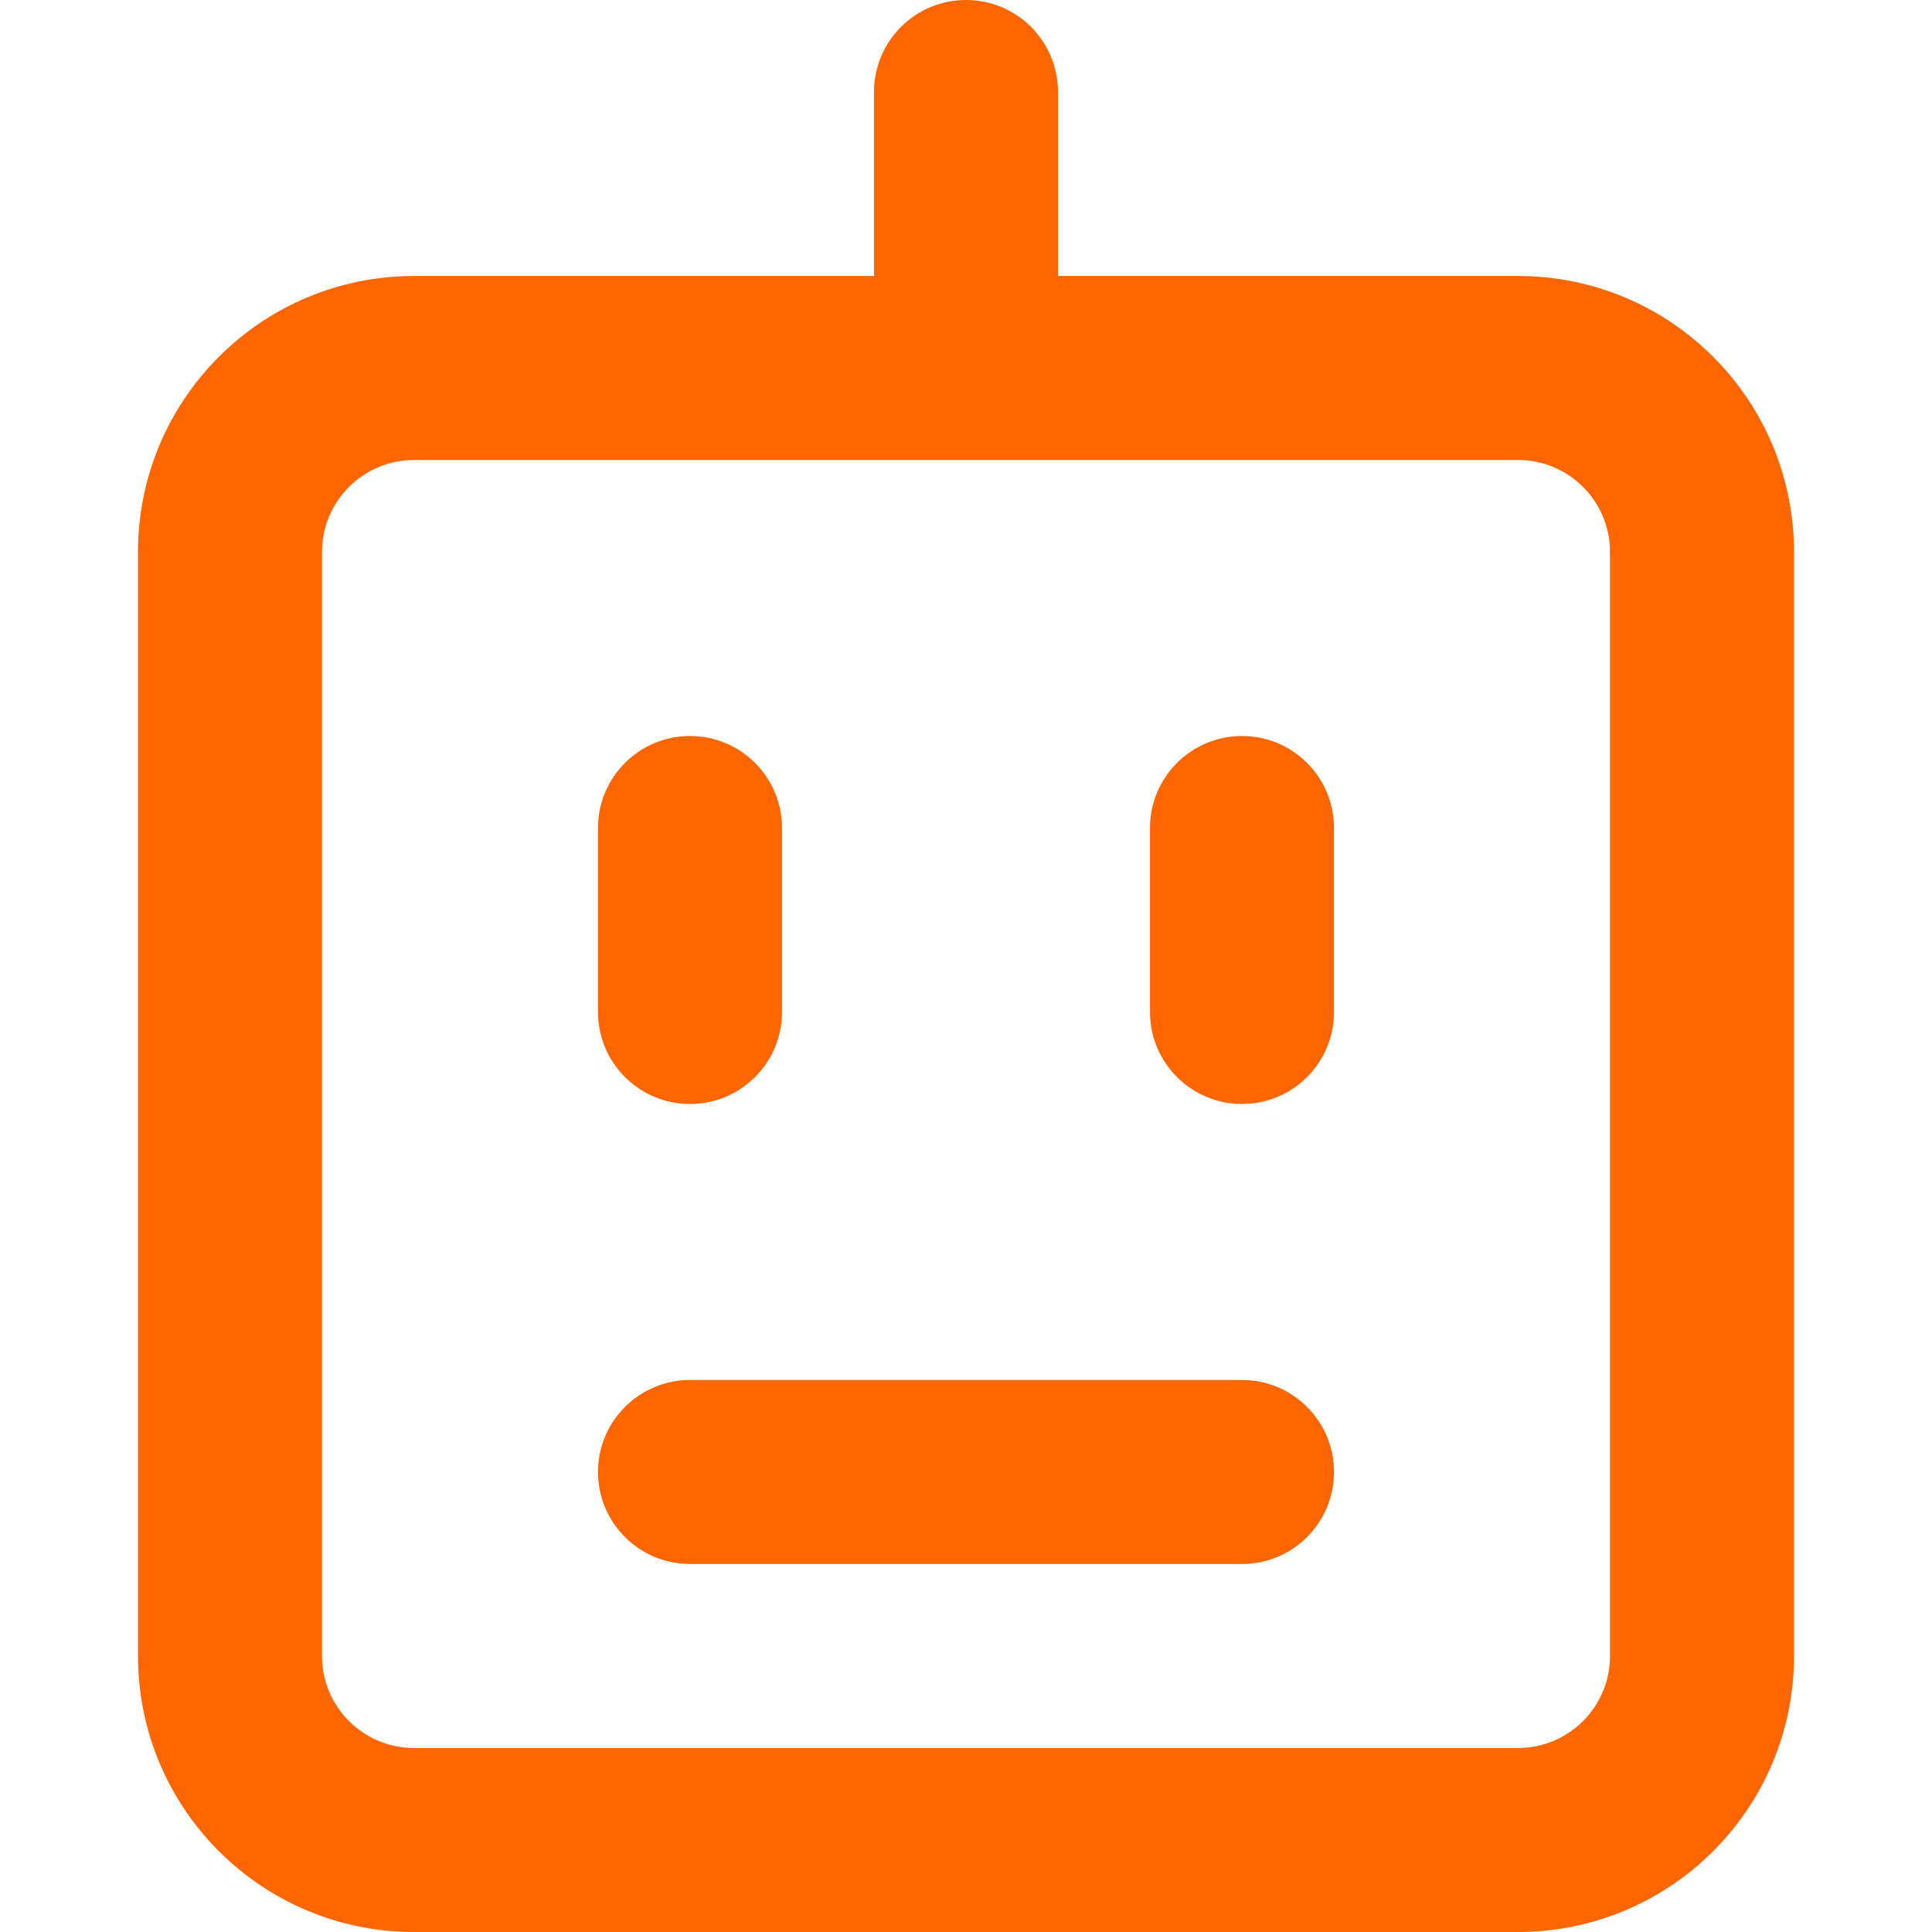
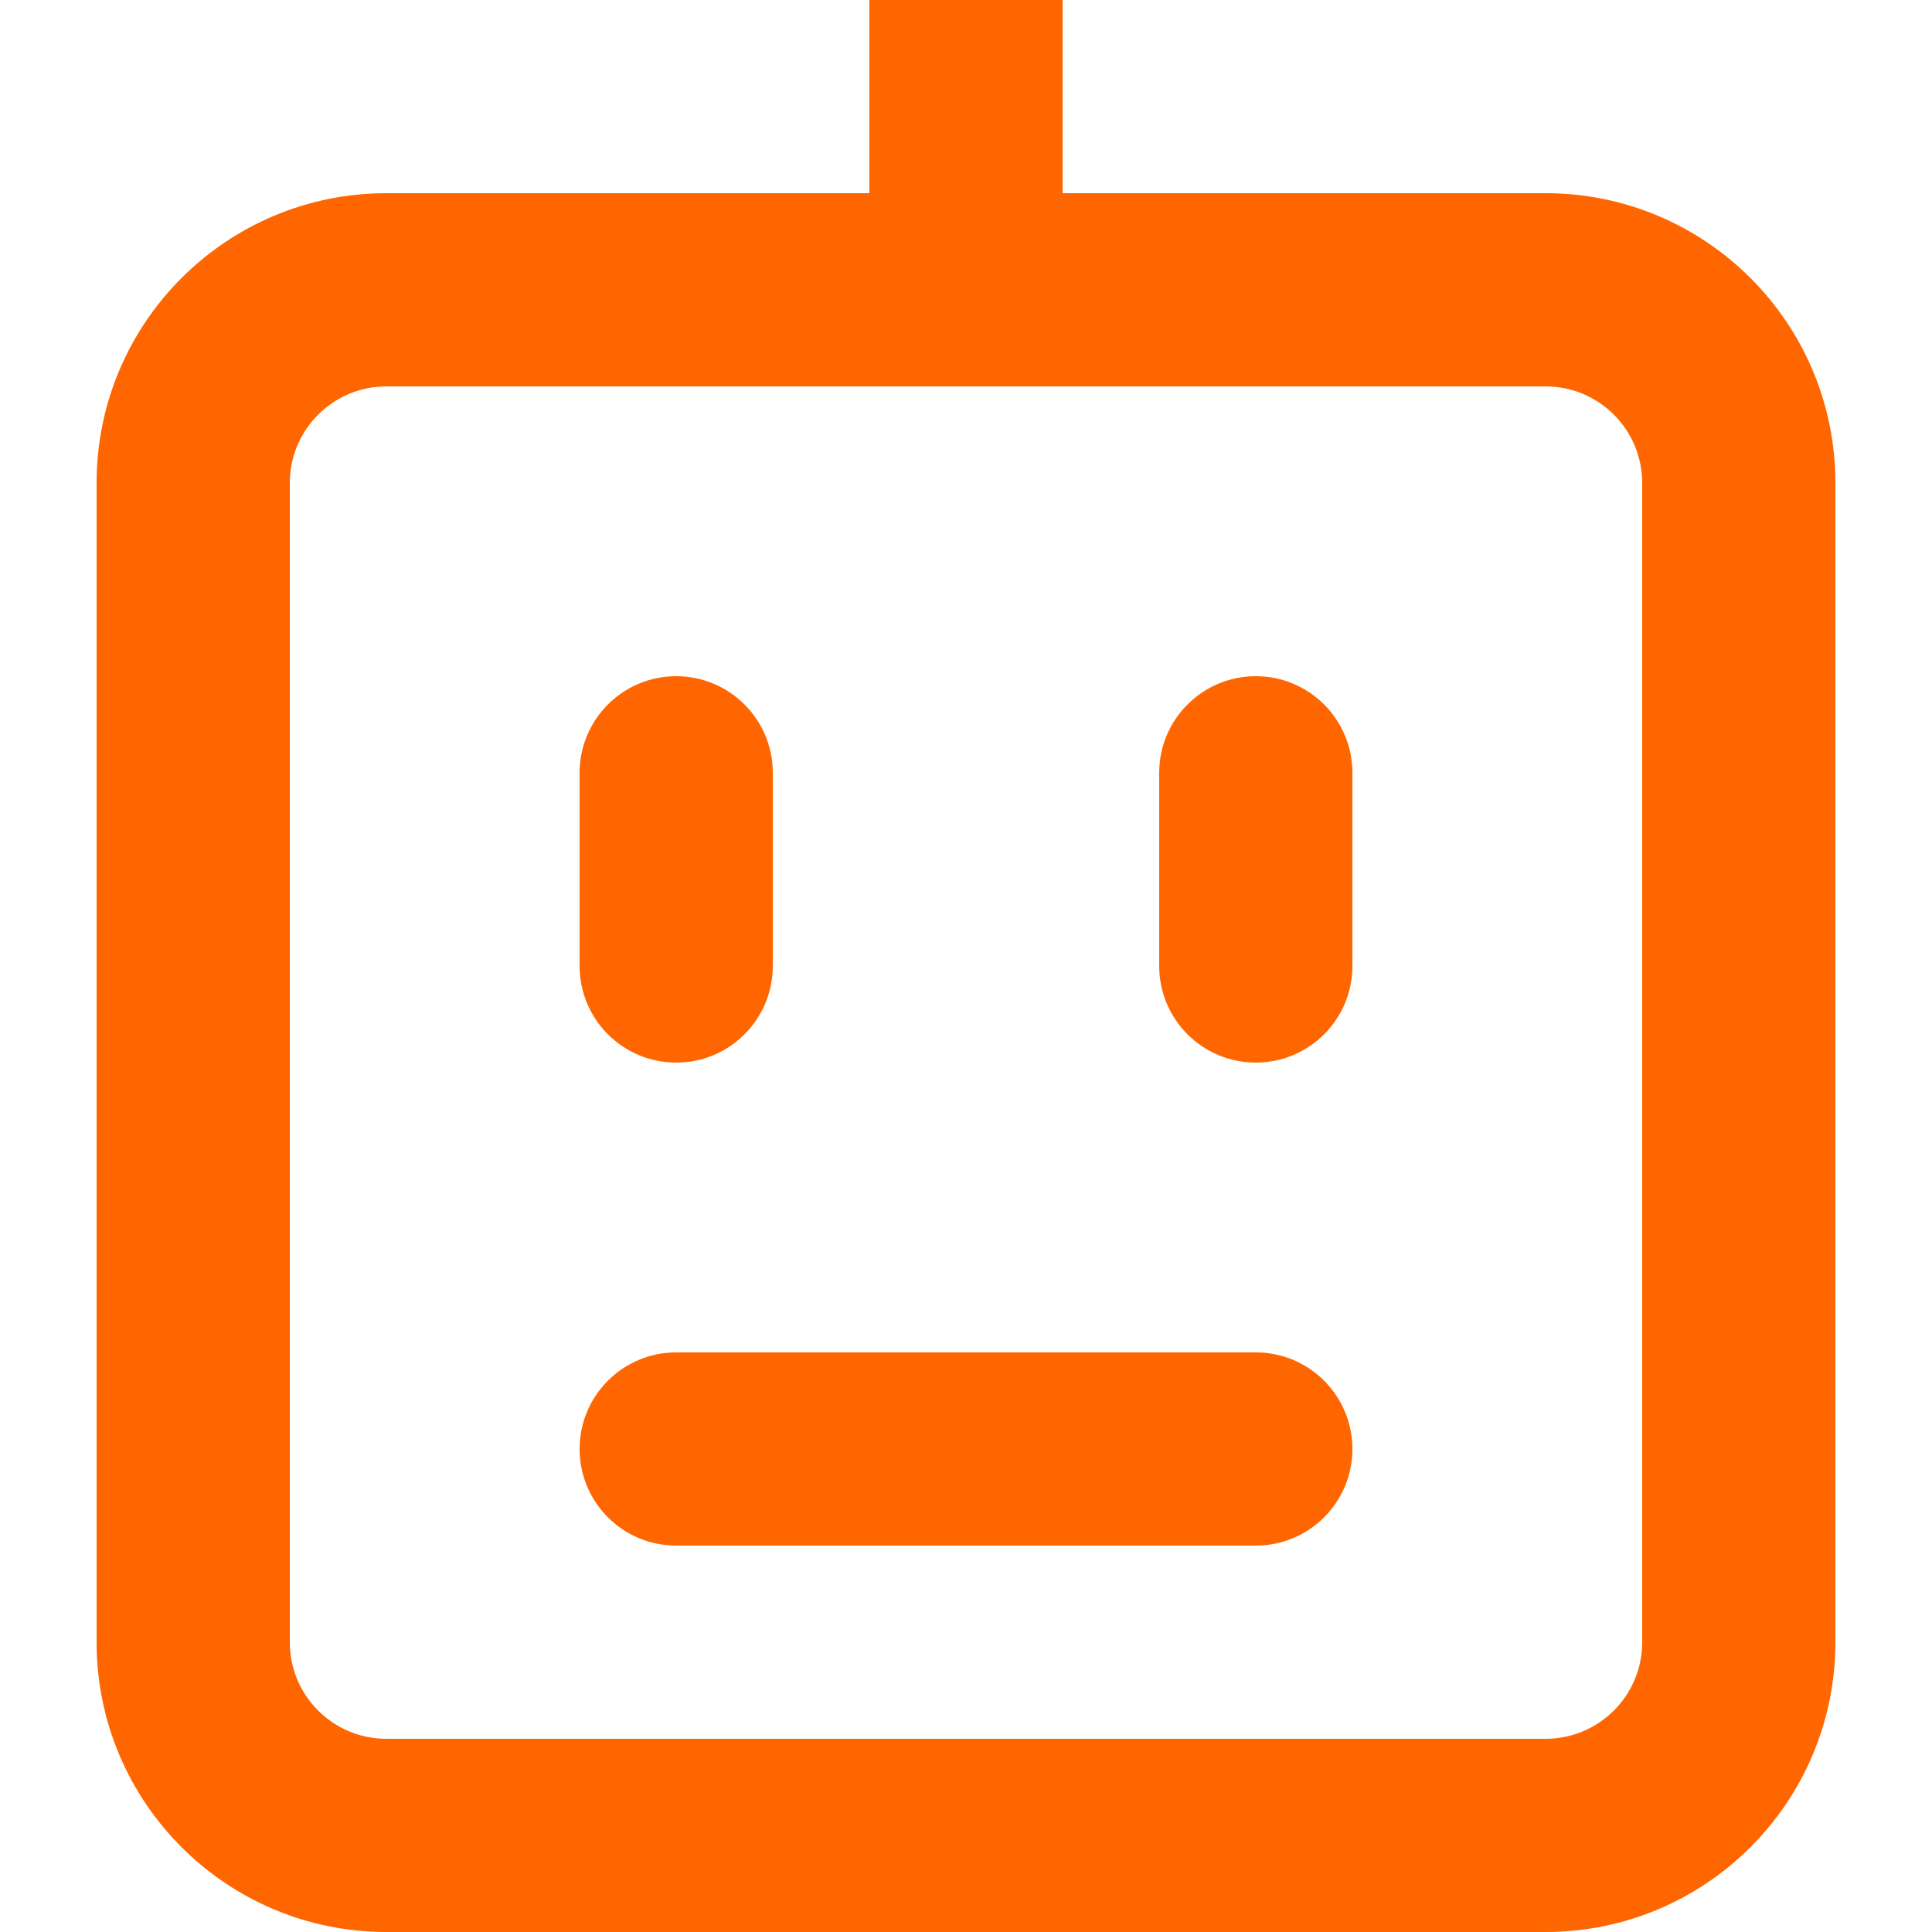
- <svg xmlns="http://www.w3.org/2000/svg" width="800px" height="800px" viewBox="3 1 18 21" data-name="025_SCIENCE" id="_025_SCIENCE">
+ <svg xmlns="http://www.w3.org/2000/svg" width="800px" height="800px" viewBox="5 2 14 20" data-name="025_SCIENCE" id="_025_SCIENCE">
  <defs>
    <style>.cls-1{fill:#ff6600;}</style>
  </defs>
  <path class="cls-1" d="M18,22H6a3,3,0,0,1-3-3V7A3,3,0,0,1,6,4H18a3,3,0,0,1,3,3V19A3,3,0,0,1,18,22ZM6,6A1,1,0,0,0,5,7V19a1,1,0,0,0,1,1H18a1,1,0,0,0,1-1V7a1,1,0,0,0-1-1Z" />
  <path class="cls-1" d="M9,13a1,1,0,0,1-1-1V10a1,1,0,0,1,2,0v2A1,1,0,0,1,9,13Z" />
  <path class="cls-1" d="M15,13a1,1,0,0,1-1-1V10a1,1,0,0,1,2,0v2A1,1,0,0,1,15,13Z" />
  <path class="cls-1" d="M12,5a1,1,0,0,1-1-1V2a1,1,0,0,1,2,0V4A1,1,0,0,1,12,5Z" />
  <path class="cls-1" d="M15,18H9a1,1,0,0,1,0-2h6a1,1,0,0,1,0,2Z" />
</svg>
